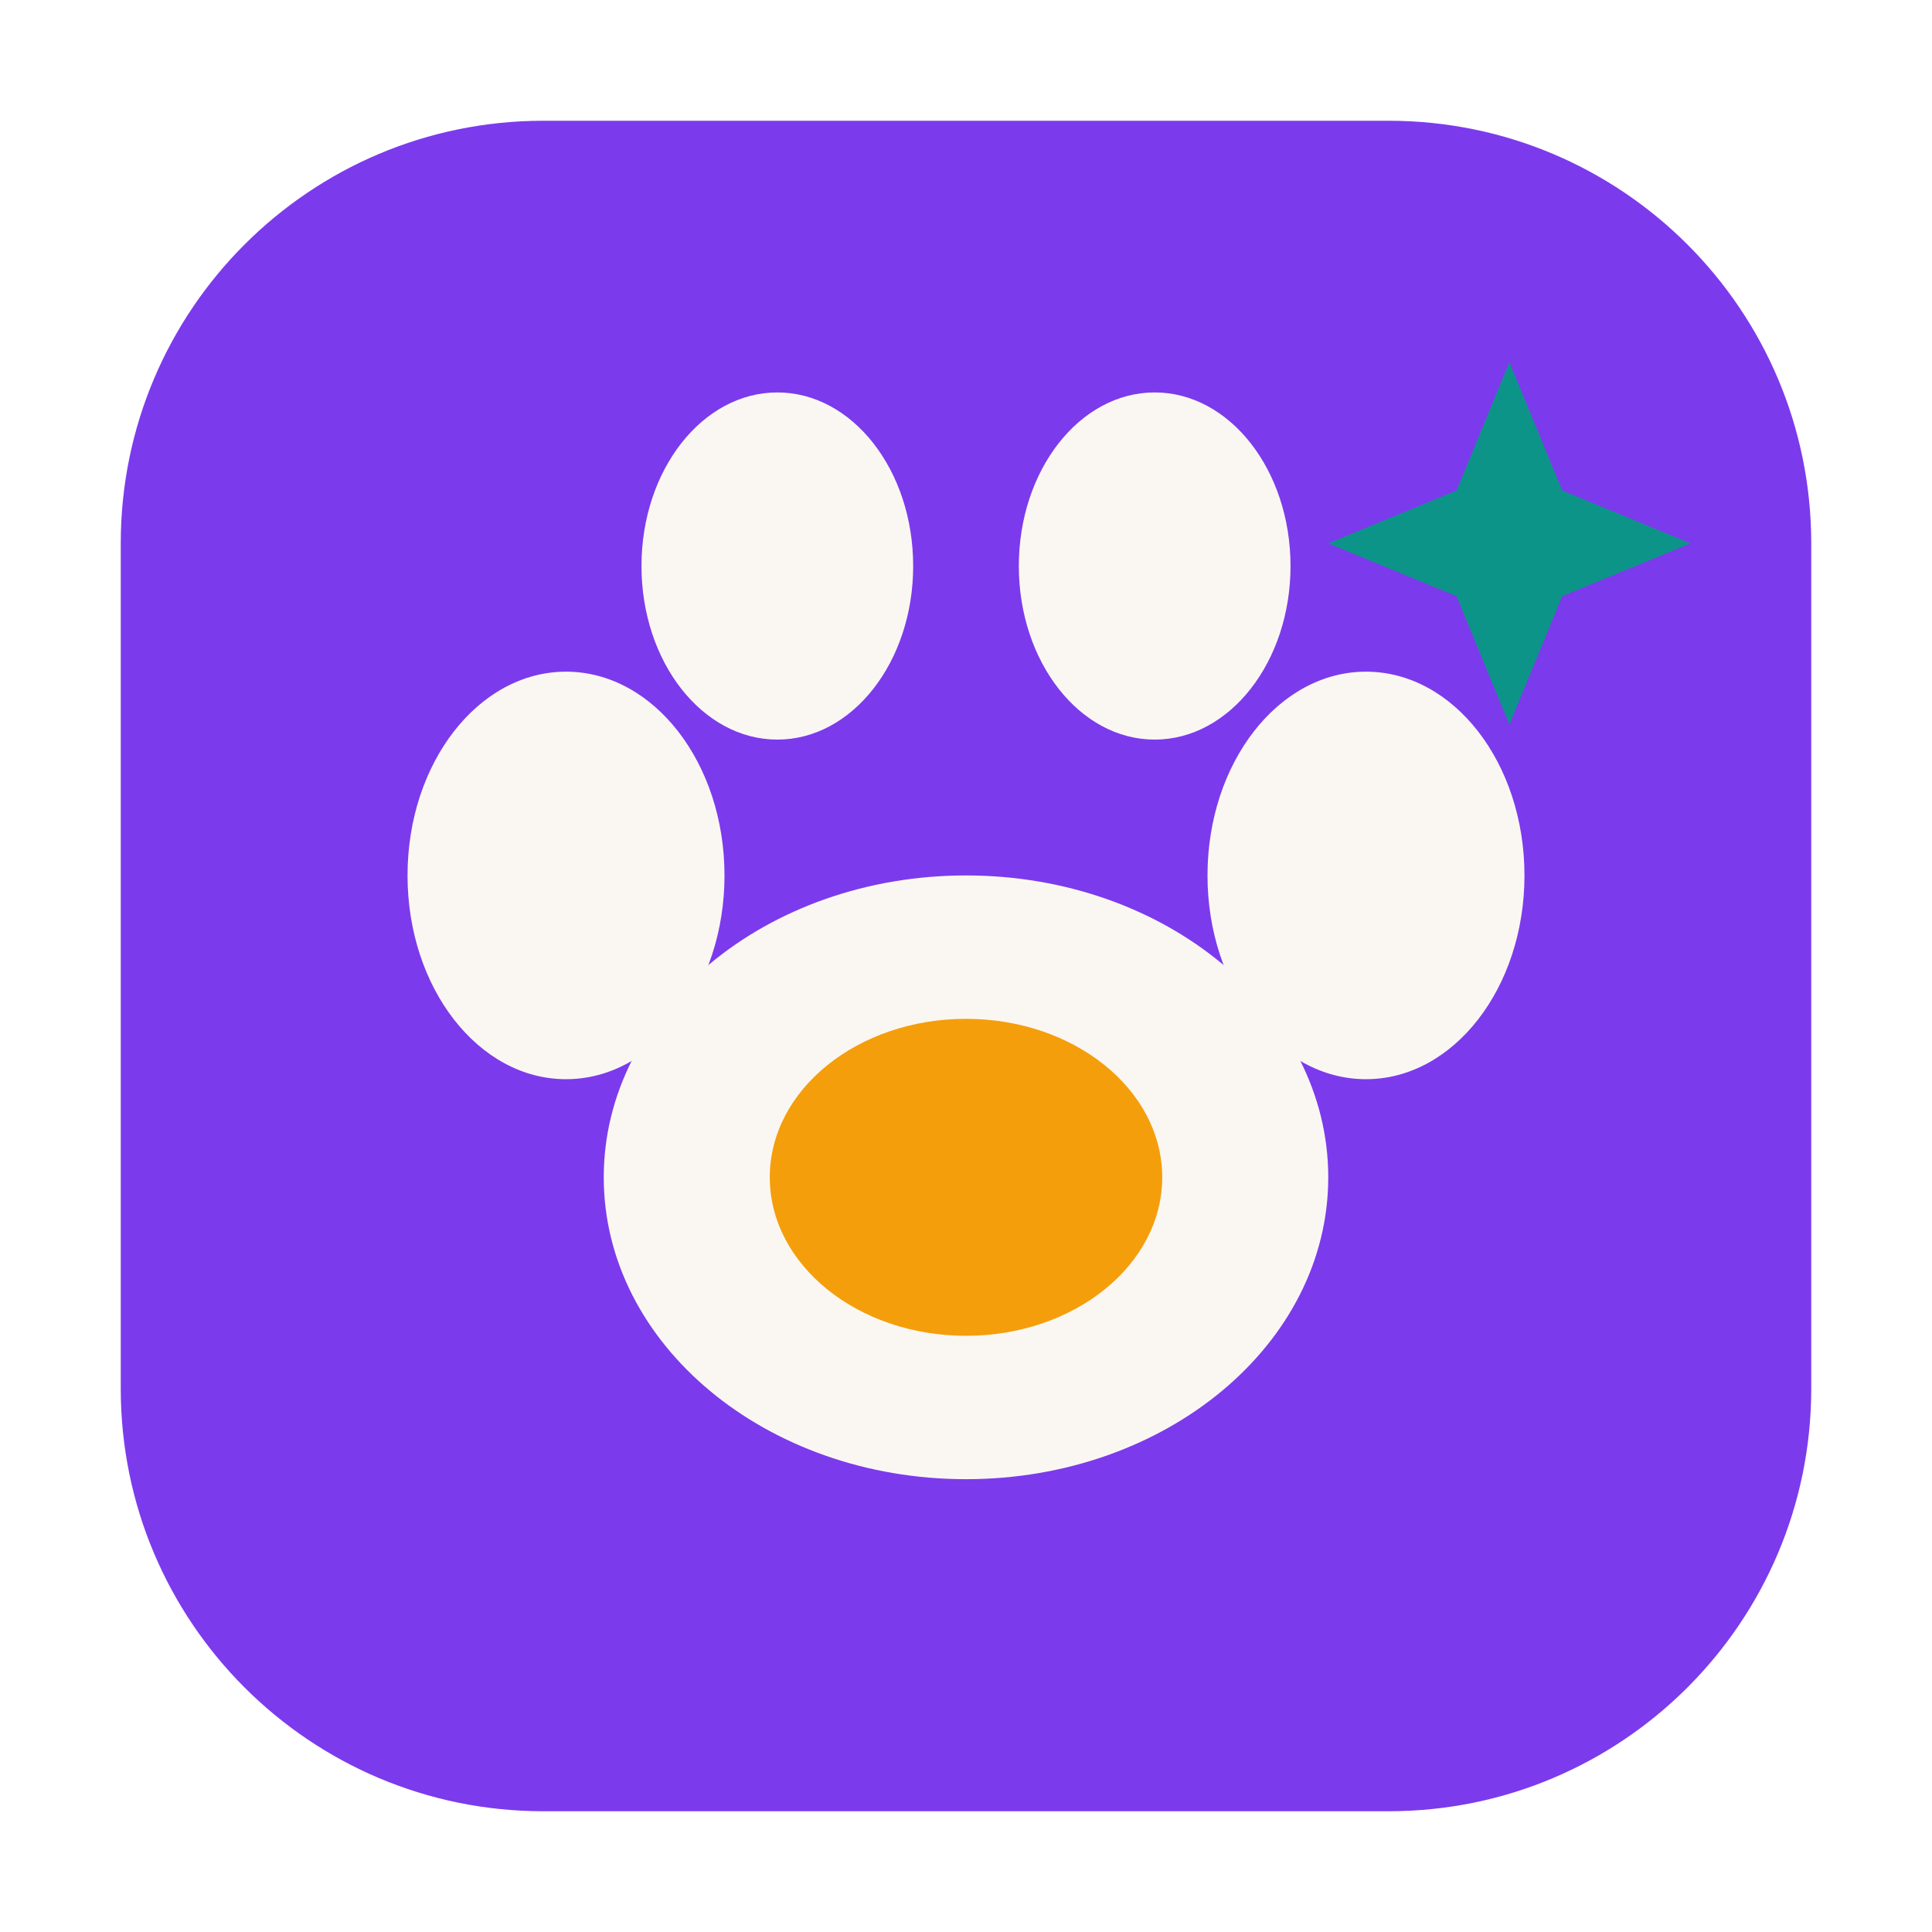
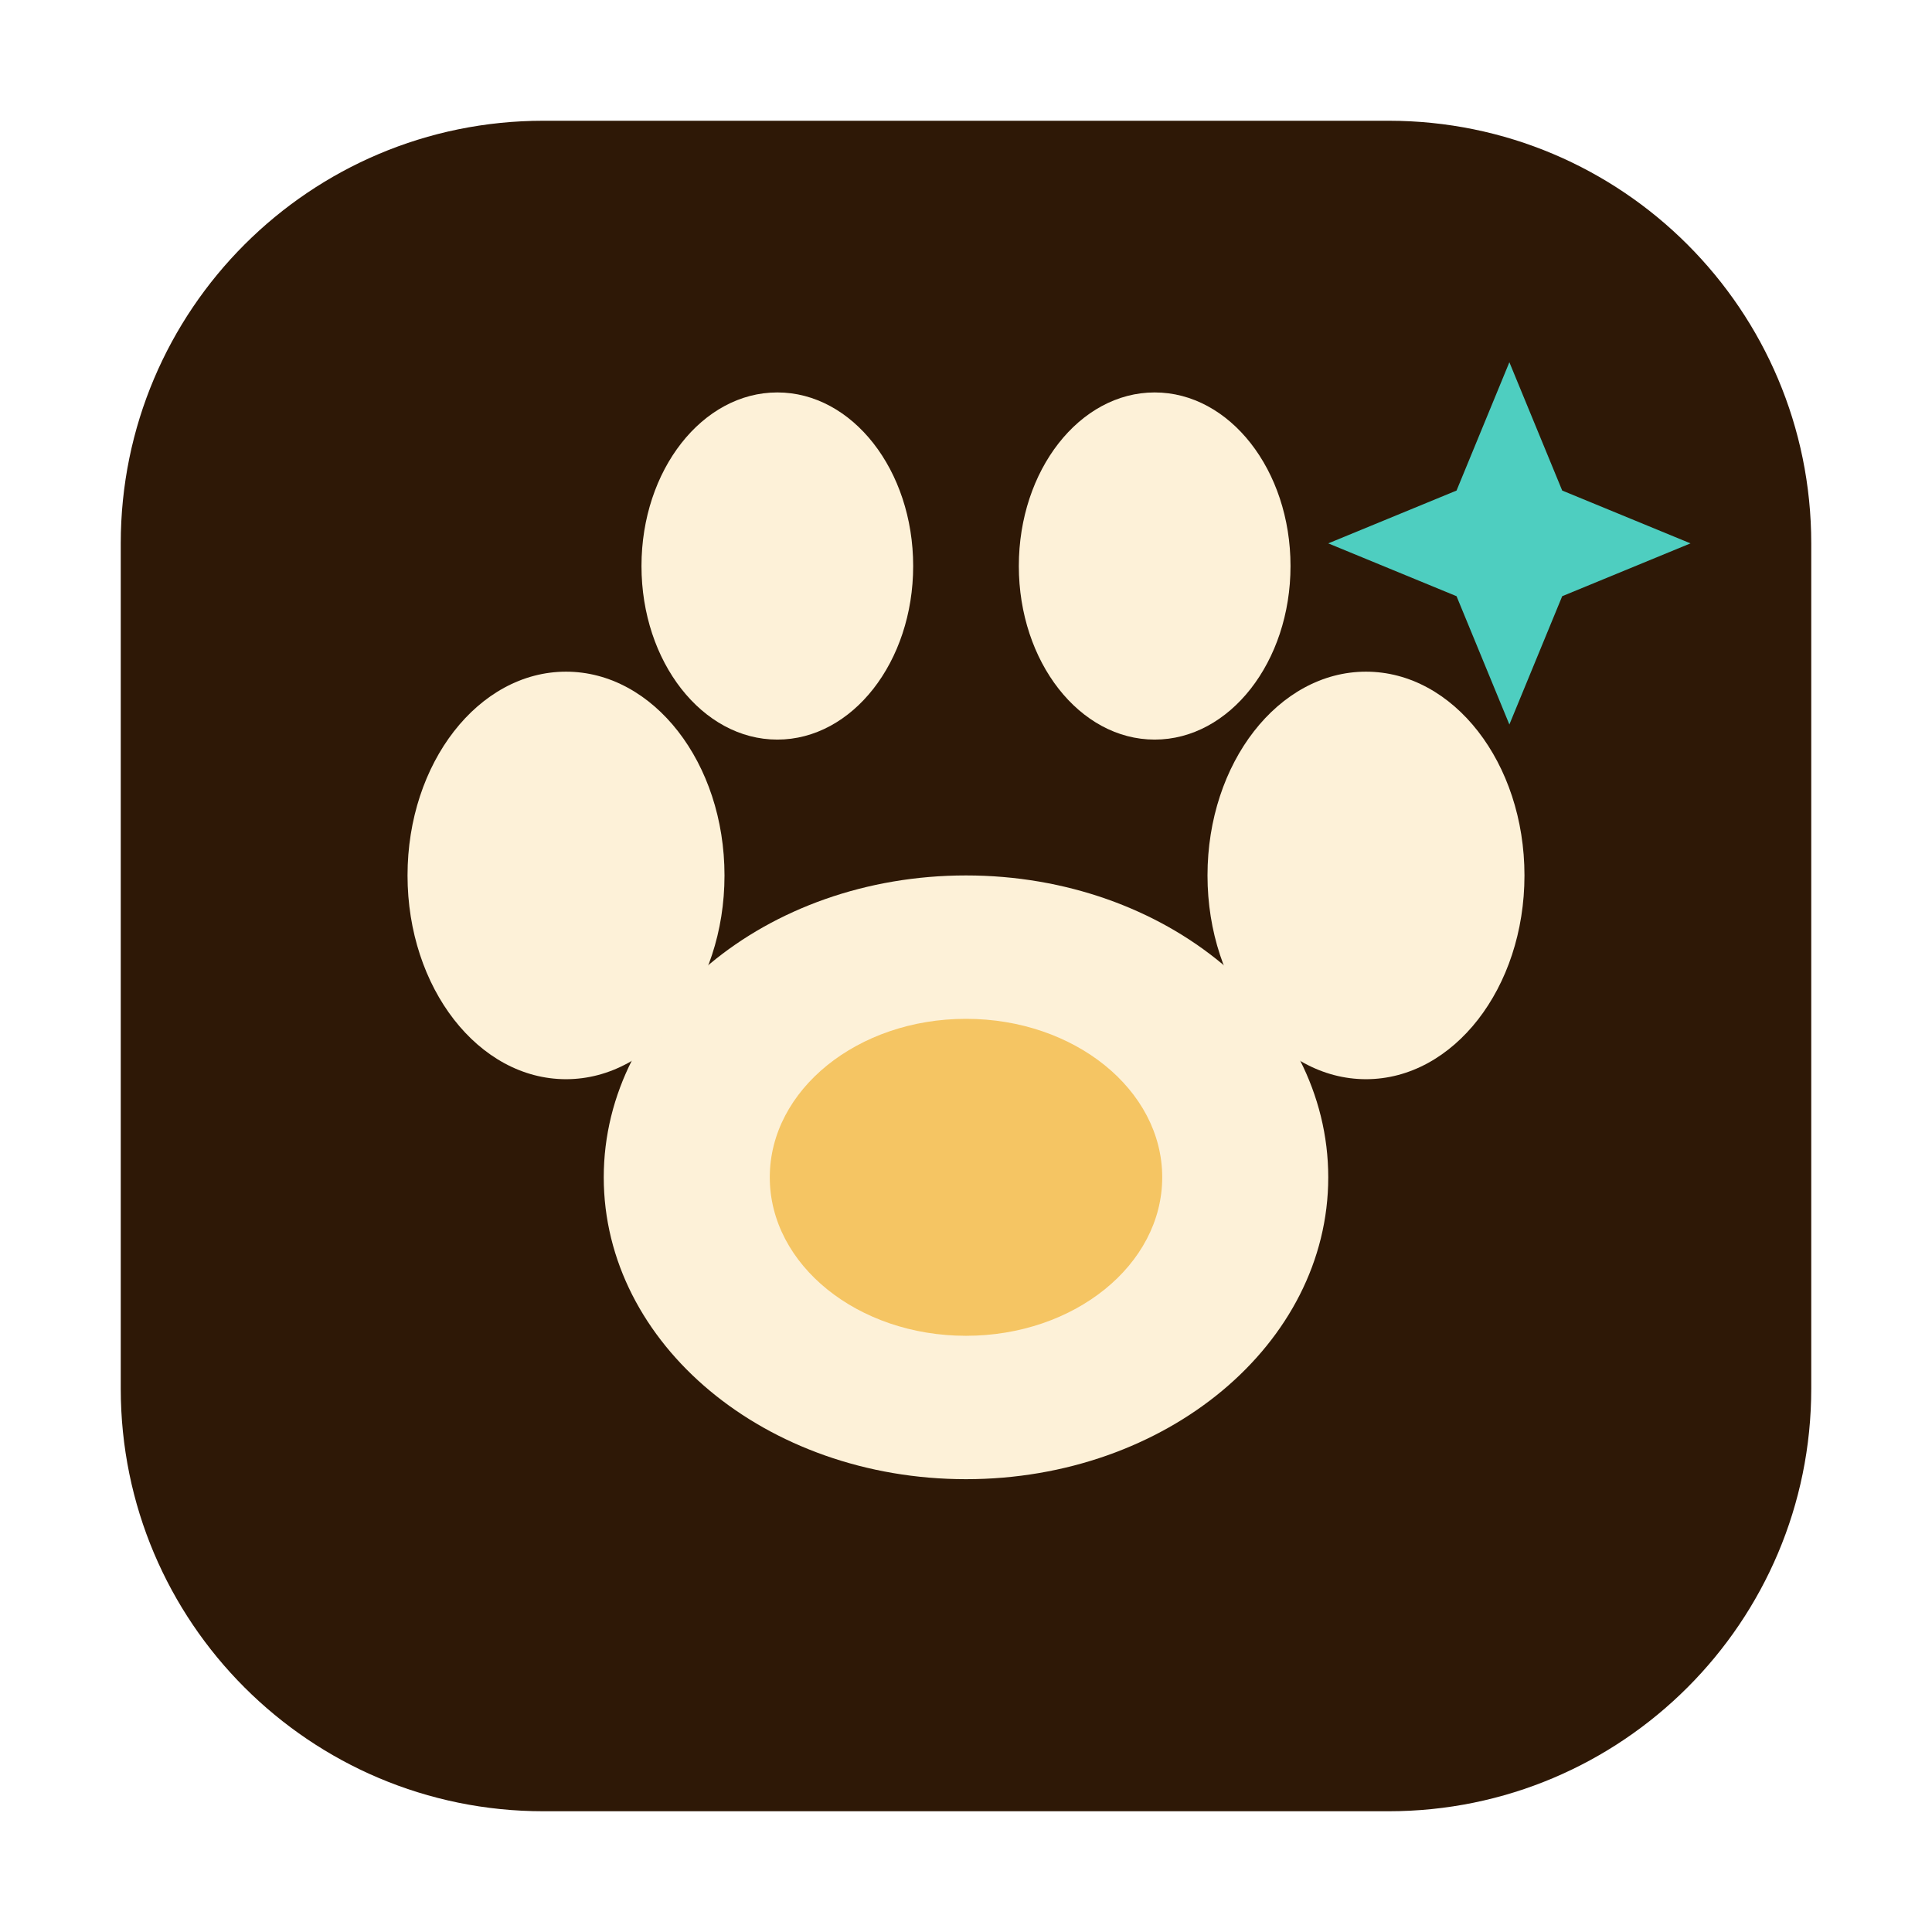
<svg xmlns="http://www.w3.org/2000/svg" viewBox="0 0 512 512">
-   <rect x="32" y="32" width="448" height="448" rx="112" fill="#7c3aed" />
-   <g fill="#faf7f2">
+   <rect x="32" y="32" width="448" height="448" rx="112" fill="#2e1806" />
+   <g fill="#fdf1d8">
    <ellipse cx="256" cy="312" rx="96" ry="80" />
    <ellipse cx="150" cy="232" rx="42" ry="54" />
    <ellipse cx="362" cy="232" rx="42" ry="54" />
    <ellipse cx="206" cy="150" rx="36" ry="46" />
    <ellipse cx="306" cy="150" rx="36" ry="46" />
  </g>
-   <ellipse cx="256" cy="312" rx="52" ry="42" fill="#f59e0b" />
-   <path d="M400 96 l14 34 34 14 -34 14 -14 34 -14 -34 -34 -14 34 -14 z" fill="#0d9488" />
+   <ellipse cx="256" cy="312" rx="52" ry="42" fill="#f5c563" />
+   <path d="M400 96 l14 34 34 14 -34 14 -14 34 -14 -34 -34 -14 34 -14 z" fill="#4ecec0" />
</svg>
